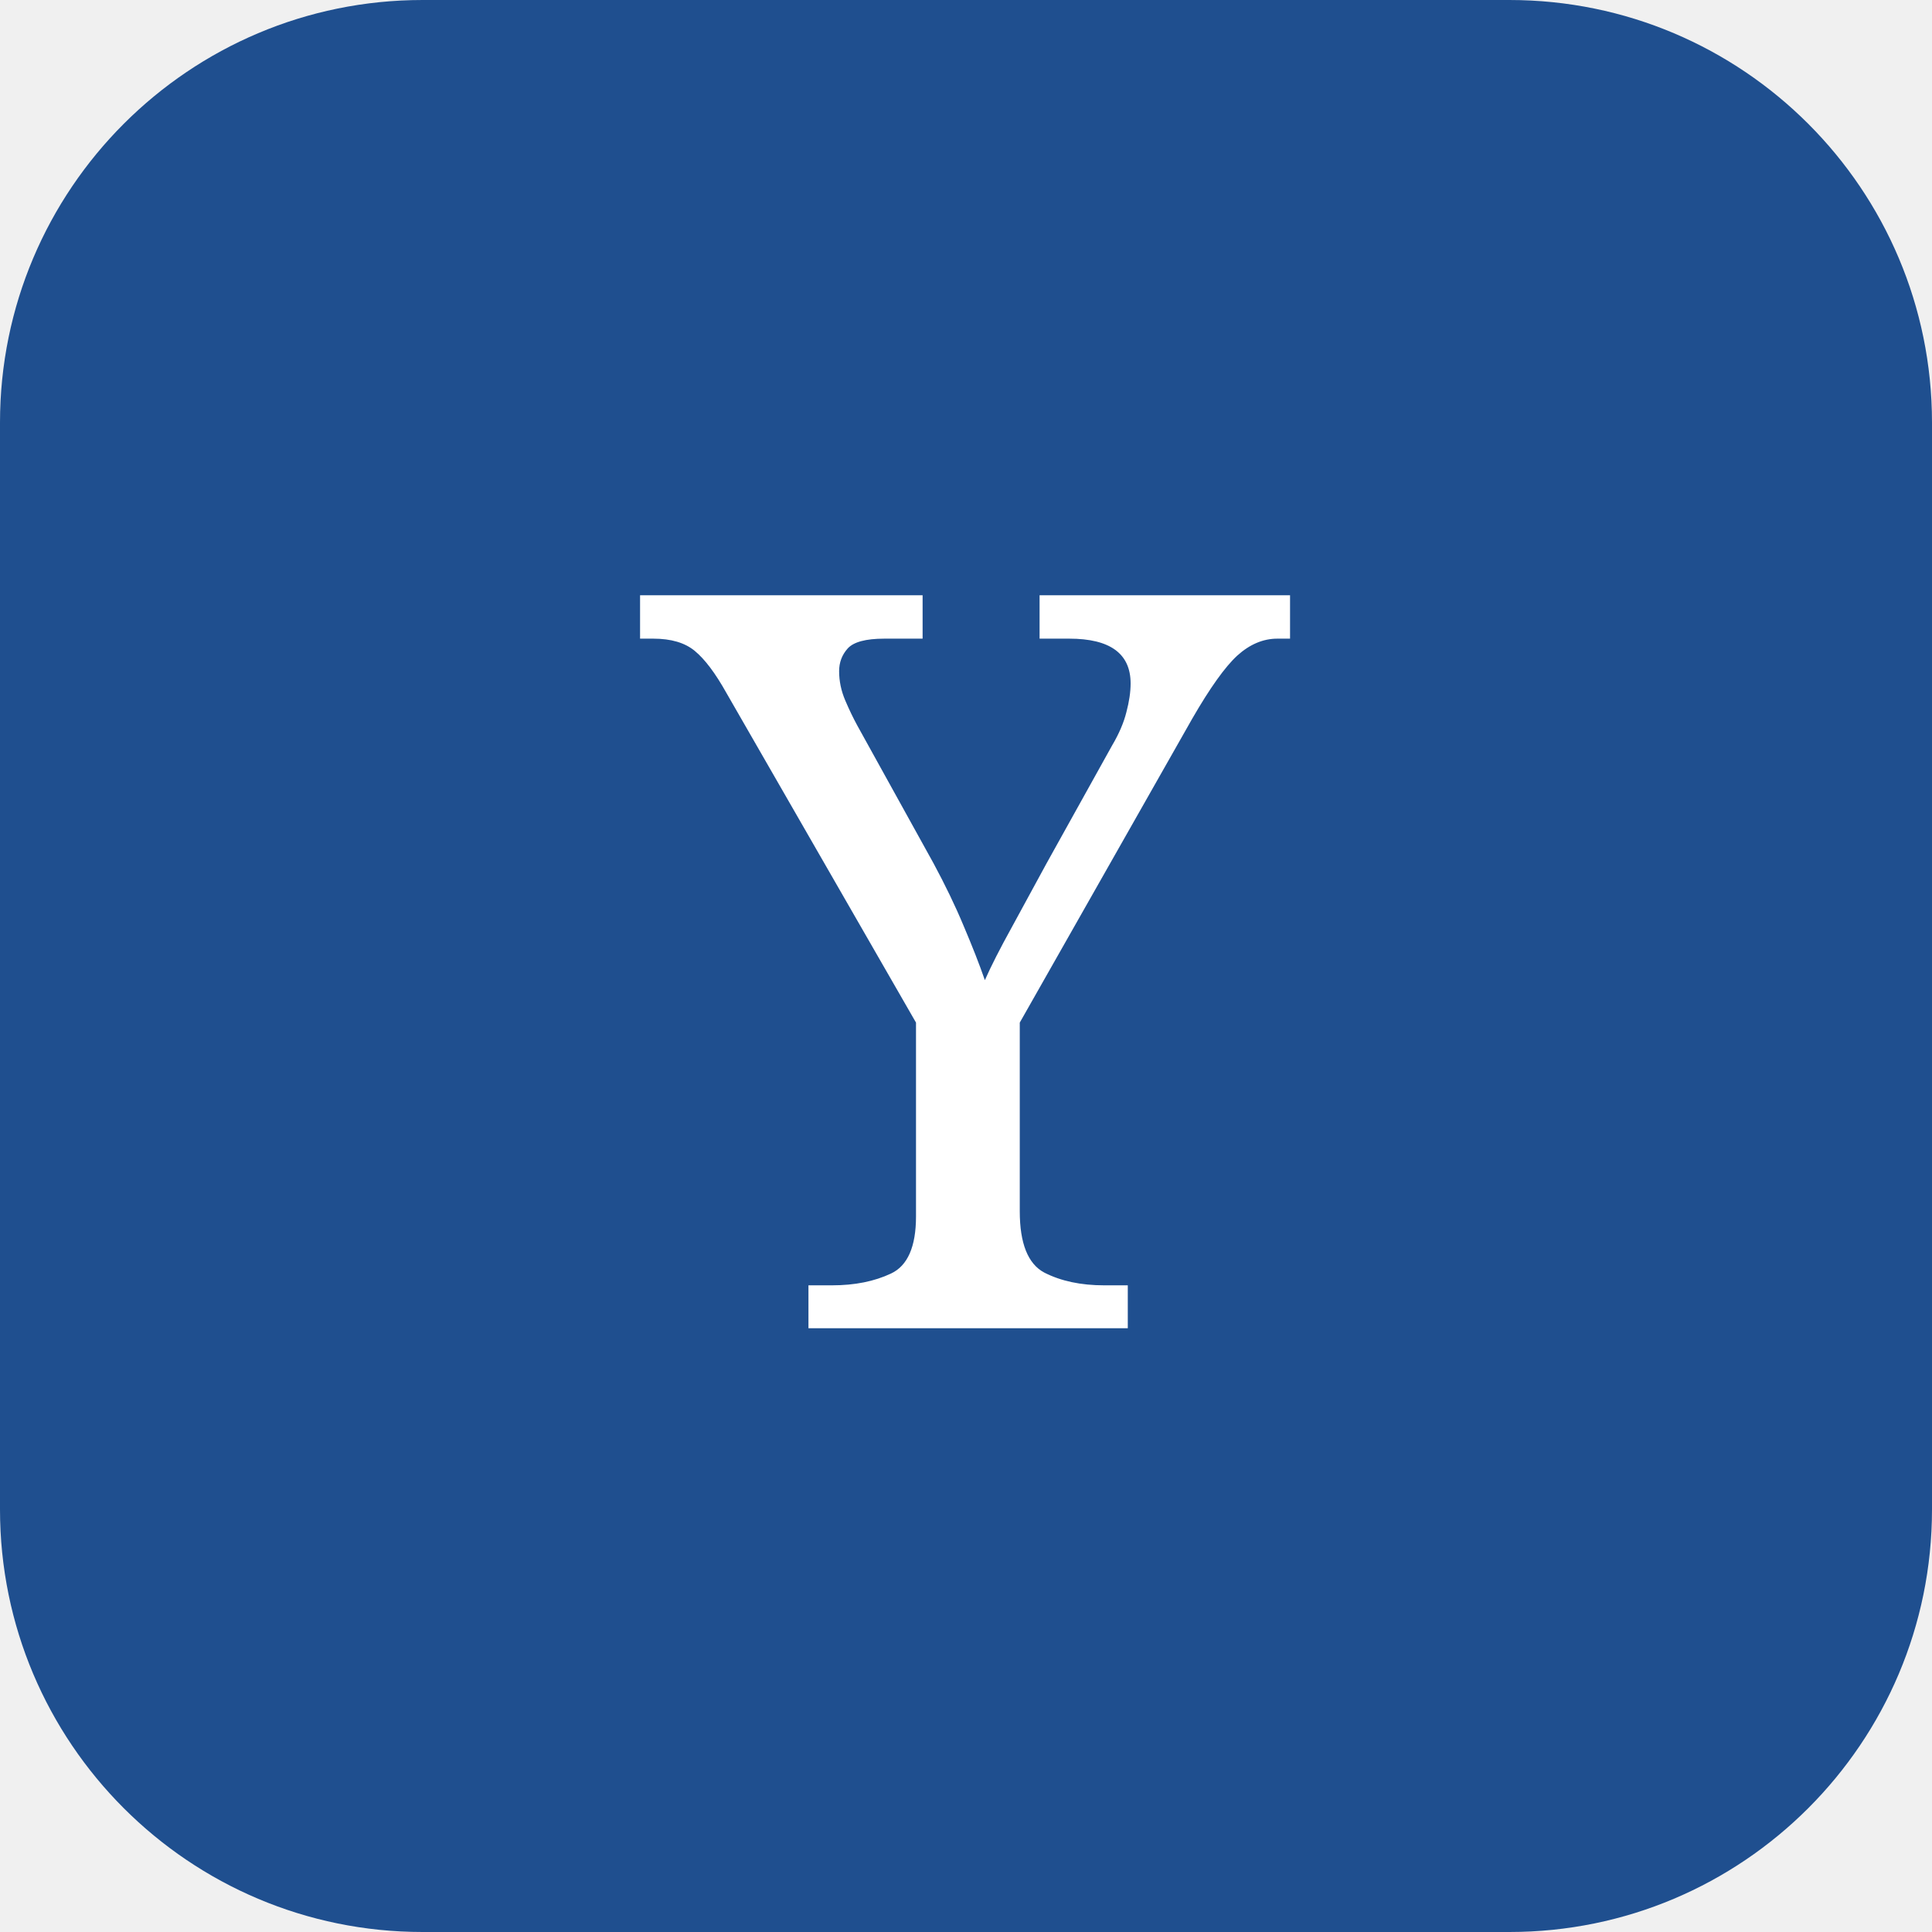
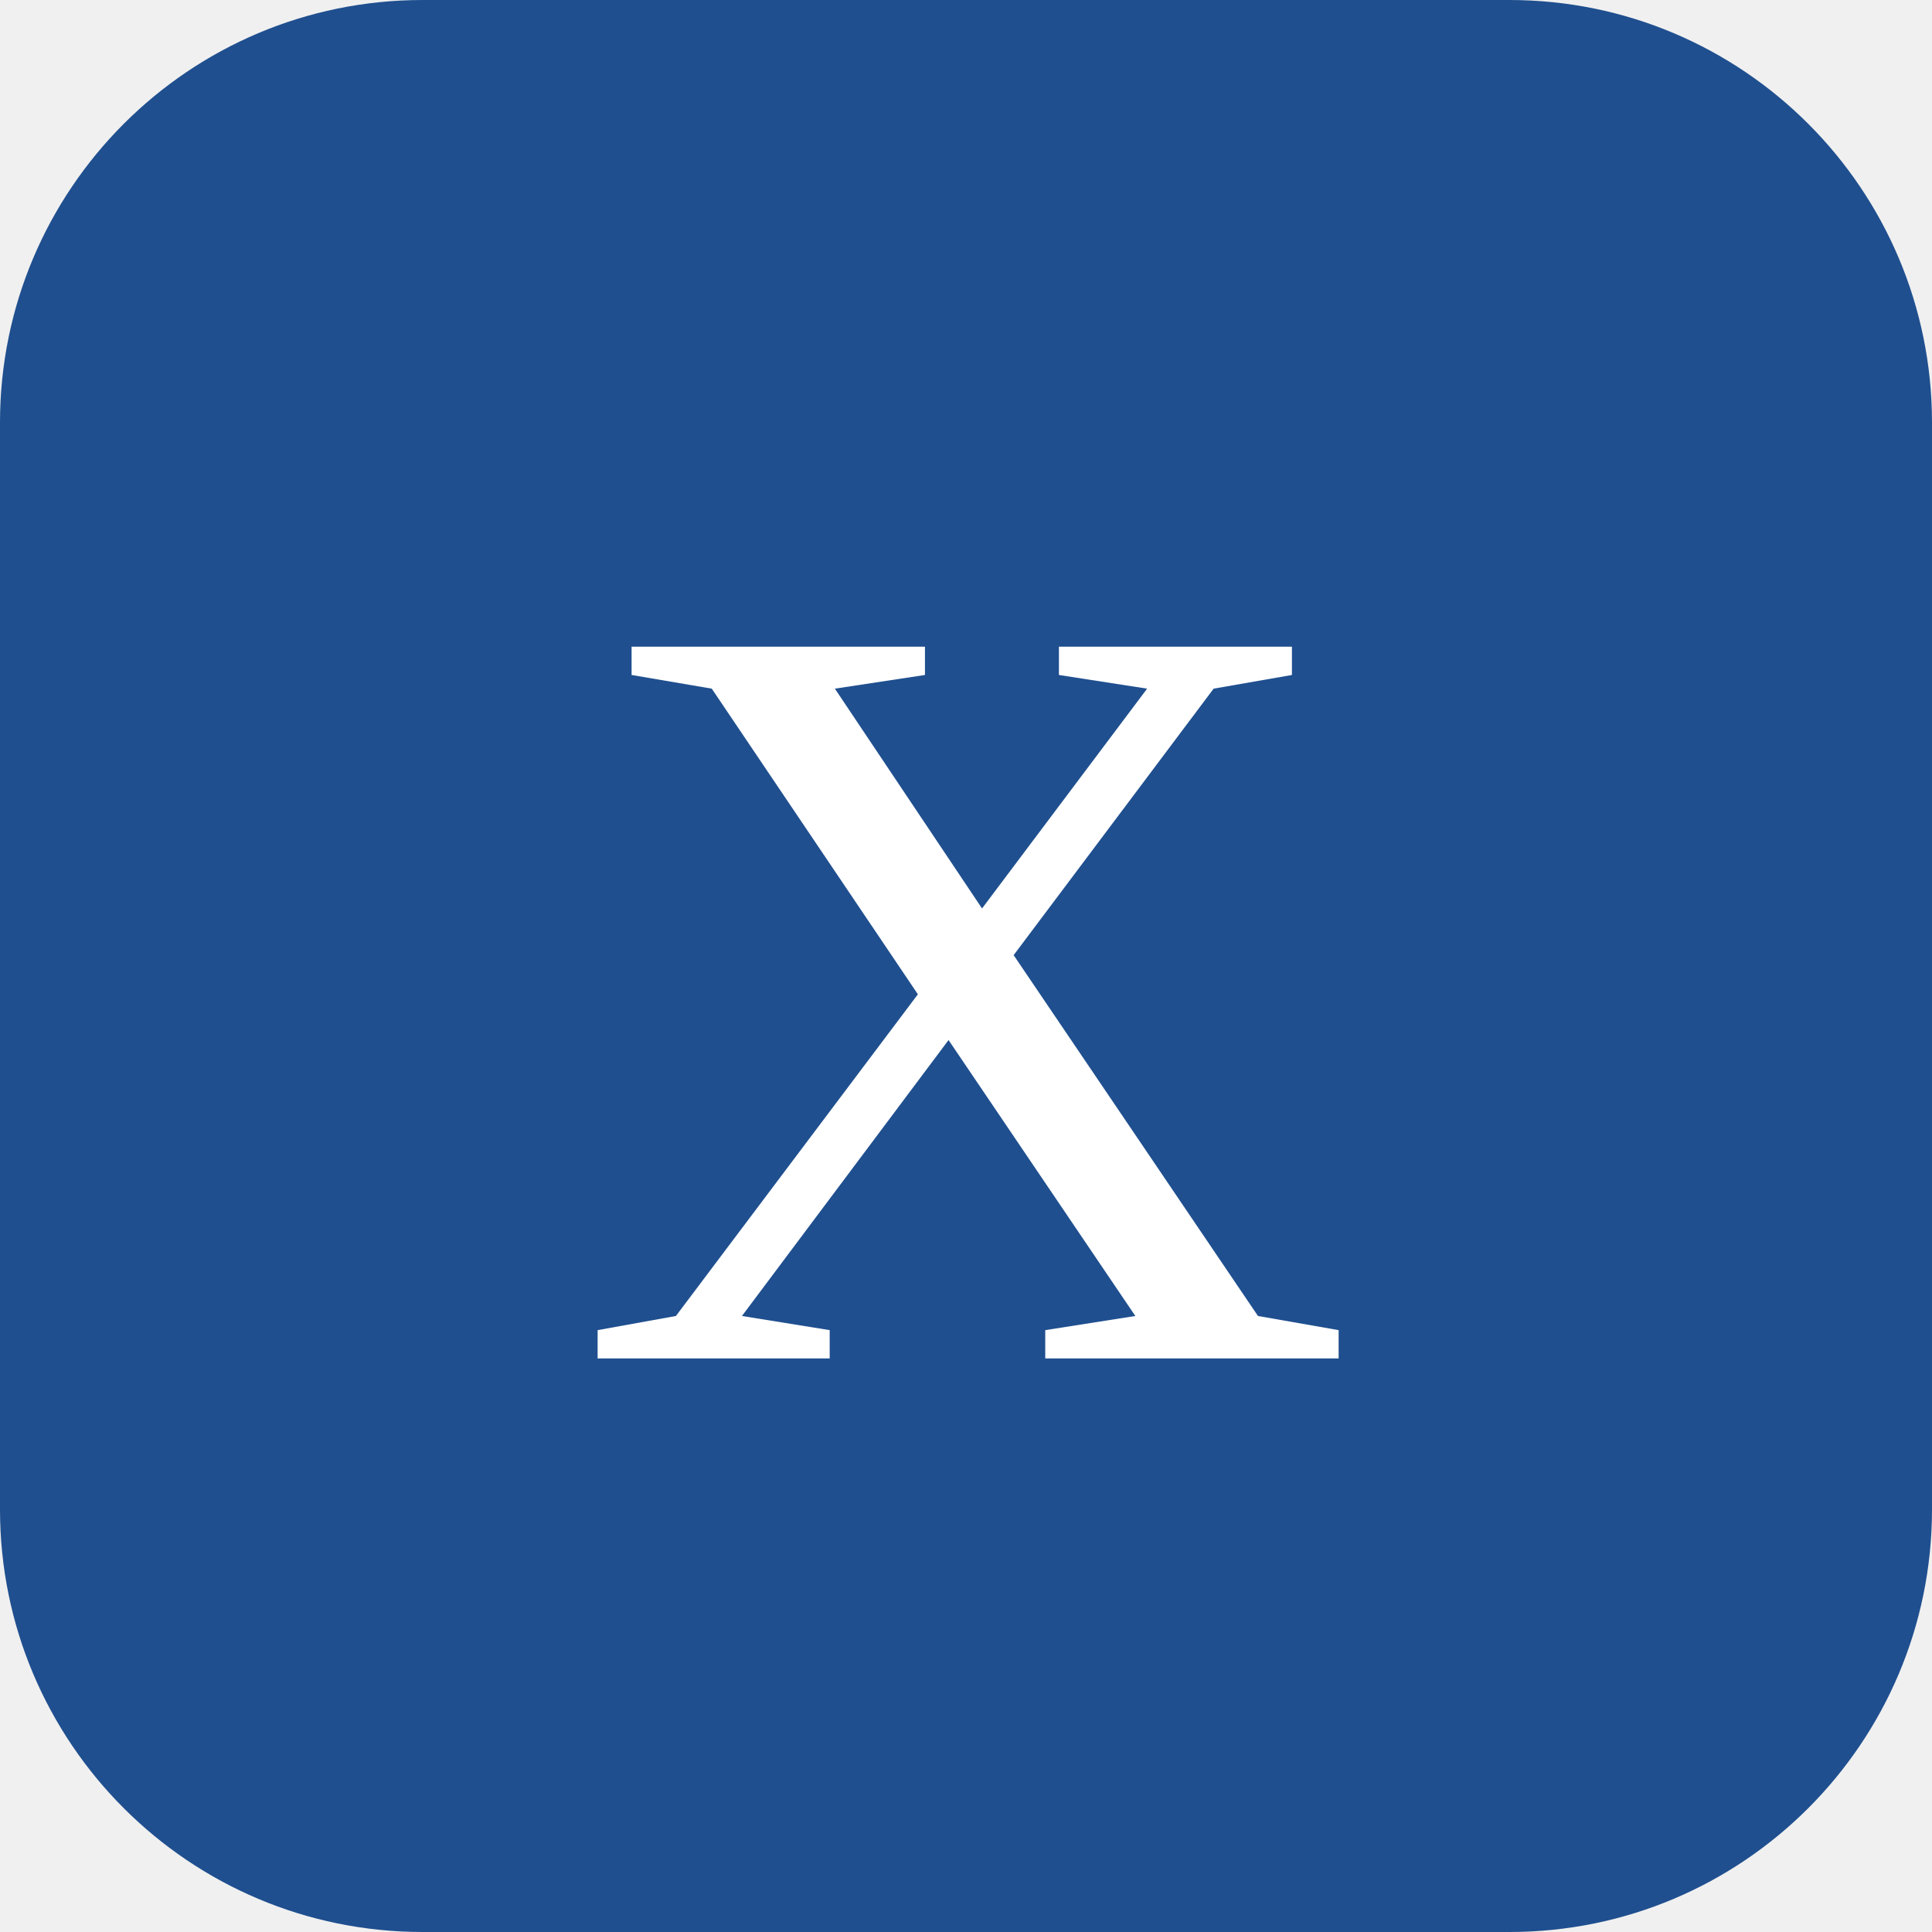
<svg xmlns="http://www.w3.org/2000/svg" viewBox="0 0 64 64">
  <rect width="64" height="64" rx="14" fill="#1f4f8f" />
-   <text x="32" y="44" text-anchor="middle" font-family="Georgia, serif" font-size="34" fill="#fff">Y</text>
+   <text x="32" y="45" text-anchor="middle" font-family="Georgia, 'Times New Roman', serif" font-size="36" fill="#fff">X</text>
</svg>
